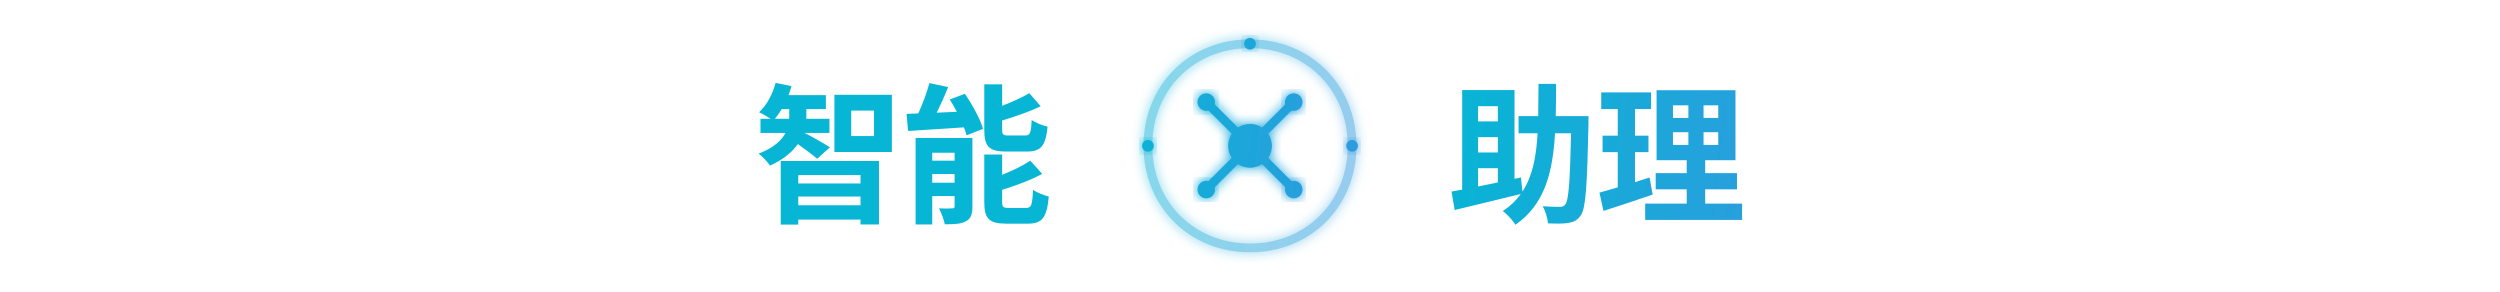
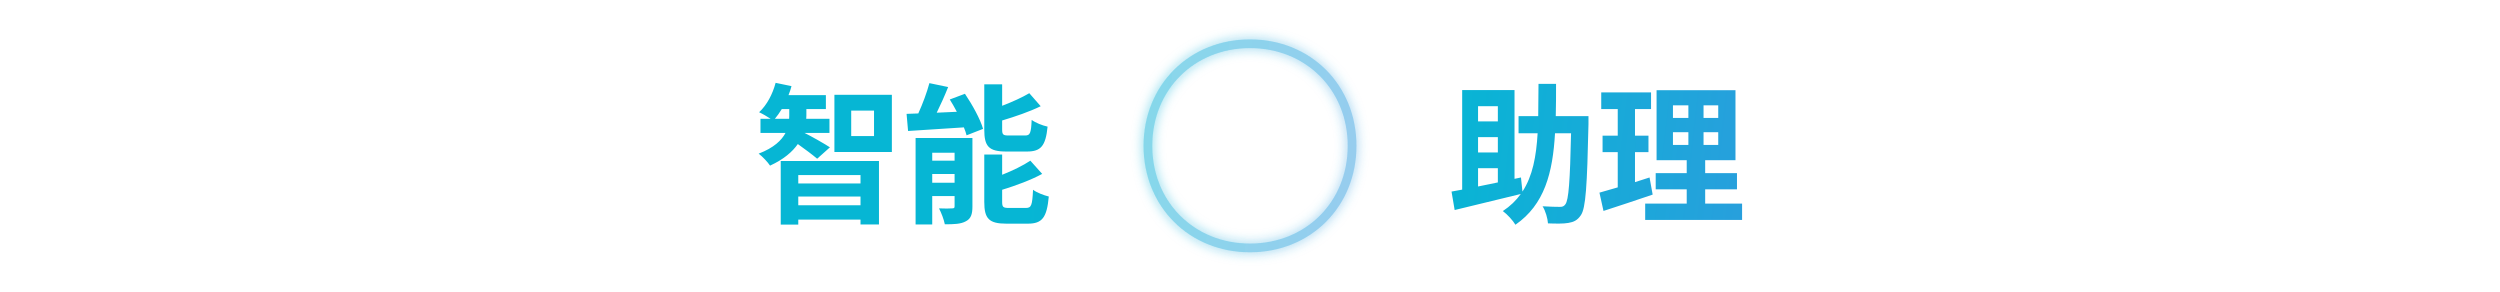
<svg xmlns="http://www.w3.org/2000/svg" width="1200" height="140" viewBox="0 0 1200 140" fill="none">
  <defs>
    <linearGradient id="divine_gradient" x1="0" y1="0" x2="100%" y2="100%" gradientUnits="userSpaceOnUse">
      <stop offset="0%" stop-color="#06b6d4" />
      <stop offset="50%" stop-color="#8b5cf6" />
      <stop offset="100%" stop-color="#eab308" />
    </linearGradient>
    <filter id="glow" x="-20%" y="-20%" width="140%" height="140%">
      <feGaussianBlur stdDeviation="4" result="blur" />
      <feComposite in="SourceGraphic" in2="blur" operator="over" />
    </filter>
  </defs>
  <style>
    .title { font-family: system-ui, -apple-system, sans-serif; font-weight: 800; font-size: 80px; fill: url(#divine_gradient); letter-spacing: -1px; }
    .subtitle { font-family: system-ui, -apple-system, sans-serif; font-weight: 500; font-size: 24px; fill: #94a3b8; letter-spacing: 6px; text-transform: uppercase; }
    .icon-stroke { stroke: url(#divine_gradient); stroke-width: 6; fill: none; stroke-linecap: round; stroke-linejoin: round; filter: url(#glow); }
    .icon-fill { fill: url(#divine_gradient); filter: url(#glow); }
+ 
+     /* 神识之眼动效 */
+     .eye-container {
+       animation: eye-breathe 3s ease-in-out infinite;
+       transform-origin: center;
+     }
+ 
+     .pupil-center {
+       animation: pupil-pulse 2.5s ease-in-out infinite;
+       transform-origin: center;
+     }
+ 
+     .pupil-outer {
+       animation: pupil-glow 2.5s ease-in-out infinite;
+       transform-origin: center;
+     }
+ 
+     .ray-line {
+       animation: ray-scan 1.5s ease-in-out infinite;
+       transform-origin: 100px 100px;
+     }
+ 
+     .ray-1 { animation-delay: 0s; }
+     .ray-2 { animation-delay: 0.2s; }
+     .ray-3 { animation-delay: 0.4s; }
+     .ray-4 { animation-delay: 0.6s; }
+ 
+     @keyframes eye-breathe {
+       0%, 100% {
+         opacity: 0.7;
+       }
+       50% {
+         opacity: 1;
+       }
+     }
+ 
+     @keyframes pupil-pulse {
+       0%, 100% {
+         r: 15;
+         opacity: 1;
+       }
+       50% {
+         r: 20;
+         opacity: 0.9;
+       }
+     }
+ 
+     @keyframes pupil-glow {
+       0%, 100% {
+         opacity: 0.6;
+       }
+       50% {
+         opacity: 1;
+       }
+     }
+ 
+     @keyframes ray-scan {
+       0%, 100% {
+         opacity: 0.3;
+       }
+       50% {
+         opacity: 0.9;
+       }
+     }
  </style>
-   <g transform="translate(530.0, 0) scale(0.7)">
+   <g transform="translate(530.0, 0) scale(0.7)" class="eye-container">
    <path class="icon-stroke" d="M100 30 C 60 30 30 60 30 100 C 30 140 60 170 100 170 C 140 170 170 140 170 100 C 170 60 140 30 100 30 Z" opacity="0.5" />
-     <path class="icon-stroke" d="M100 100 L 70 70 M100 100 L 130 70 M100 100 L 70 130 M100 100 L 130 130" />
-     <circle class="icon-fill" cx="100" cy="100" r="15" />
-     <circle class="icon-fill" cx="70" cy="70" r="6" />
-     <circle class="icon-fill" cx="130" cy="70" r="6" />
-     <circle class="icon-fill" cx="70" cy="130" r="6" />
-     <circle class="icon-fill" cx="130" cy="130" r="6" />
-     <circle class="icon-fill" cx="100" cy="30" r="4" />
-     <circle class="icon-fill" cx="30" cy="100" r="4" />
-     <circle class="icon-fill" cx="170" cy="100" r="4" />
+     <path class="ray-line ray-1" d="M100 100 L 70 70" />
+     <path class="ray-line ray-2" d="M100 100 L 130 70" />
+     <path class="ray-line ray-3" d="M100 100 L 70 130" />
+     <path class="ray-line ray-4" d="M100 100 L 130 130" />
+     <circle class="pupil-center" cx="100" cy="100" r="15" />
+     <circle class="pupil-outer" cx="70" cy="70" r="6" />
+     <circle class="pupil-outer" cx="130" cy="70" r="6" />
+     <circle class="pupil-outer" cx="70" cy="130" r="6" />
+     <circle class="pupil-outer" cx="130" cy="130" r="6" />
+     <circle class="pupil-outer" cx="100" cy="30" r="4" />
+     <circle class="pupil-outer" cx="30" cy="100" r="4" />
+     <circle class="pupil-outer" cx="170" cy="100" r="4" />
  </g>
  <g transform="translate(505.0, 0)">
    <text class="title" x="0" y="50%" style="font-size: 72px; text-anchor: end; dominant-baseline: central; alignment-baseline: central;">智能</text>
  </g>
  <g transform="translate(695.0, 0)">
    <text class="title" x="0" y="50%" style="font-size: 72px; text-anchor: start; dominant-baseline: central; alignment-baseline: central;">助理</text>
  </g>
</svg>
